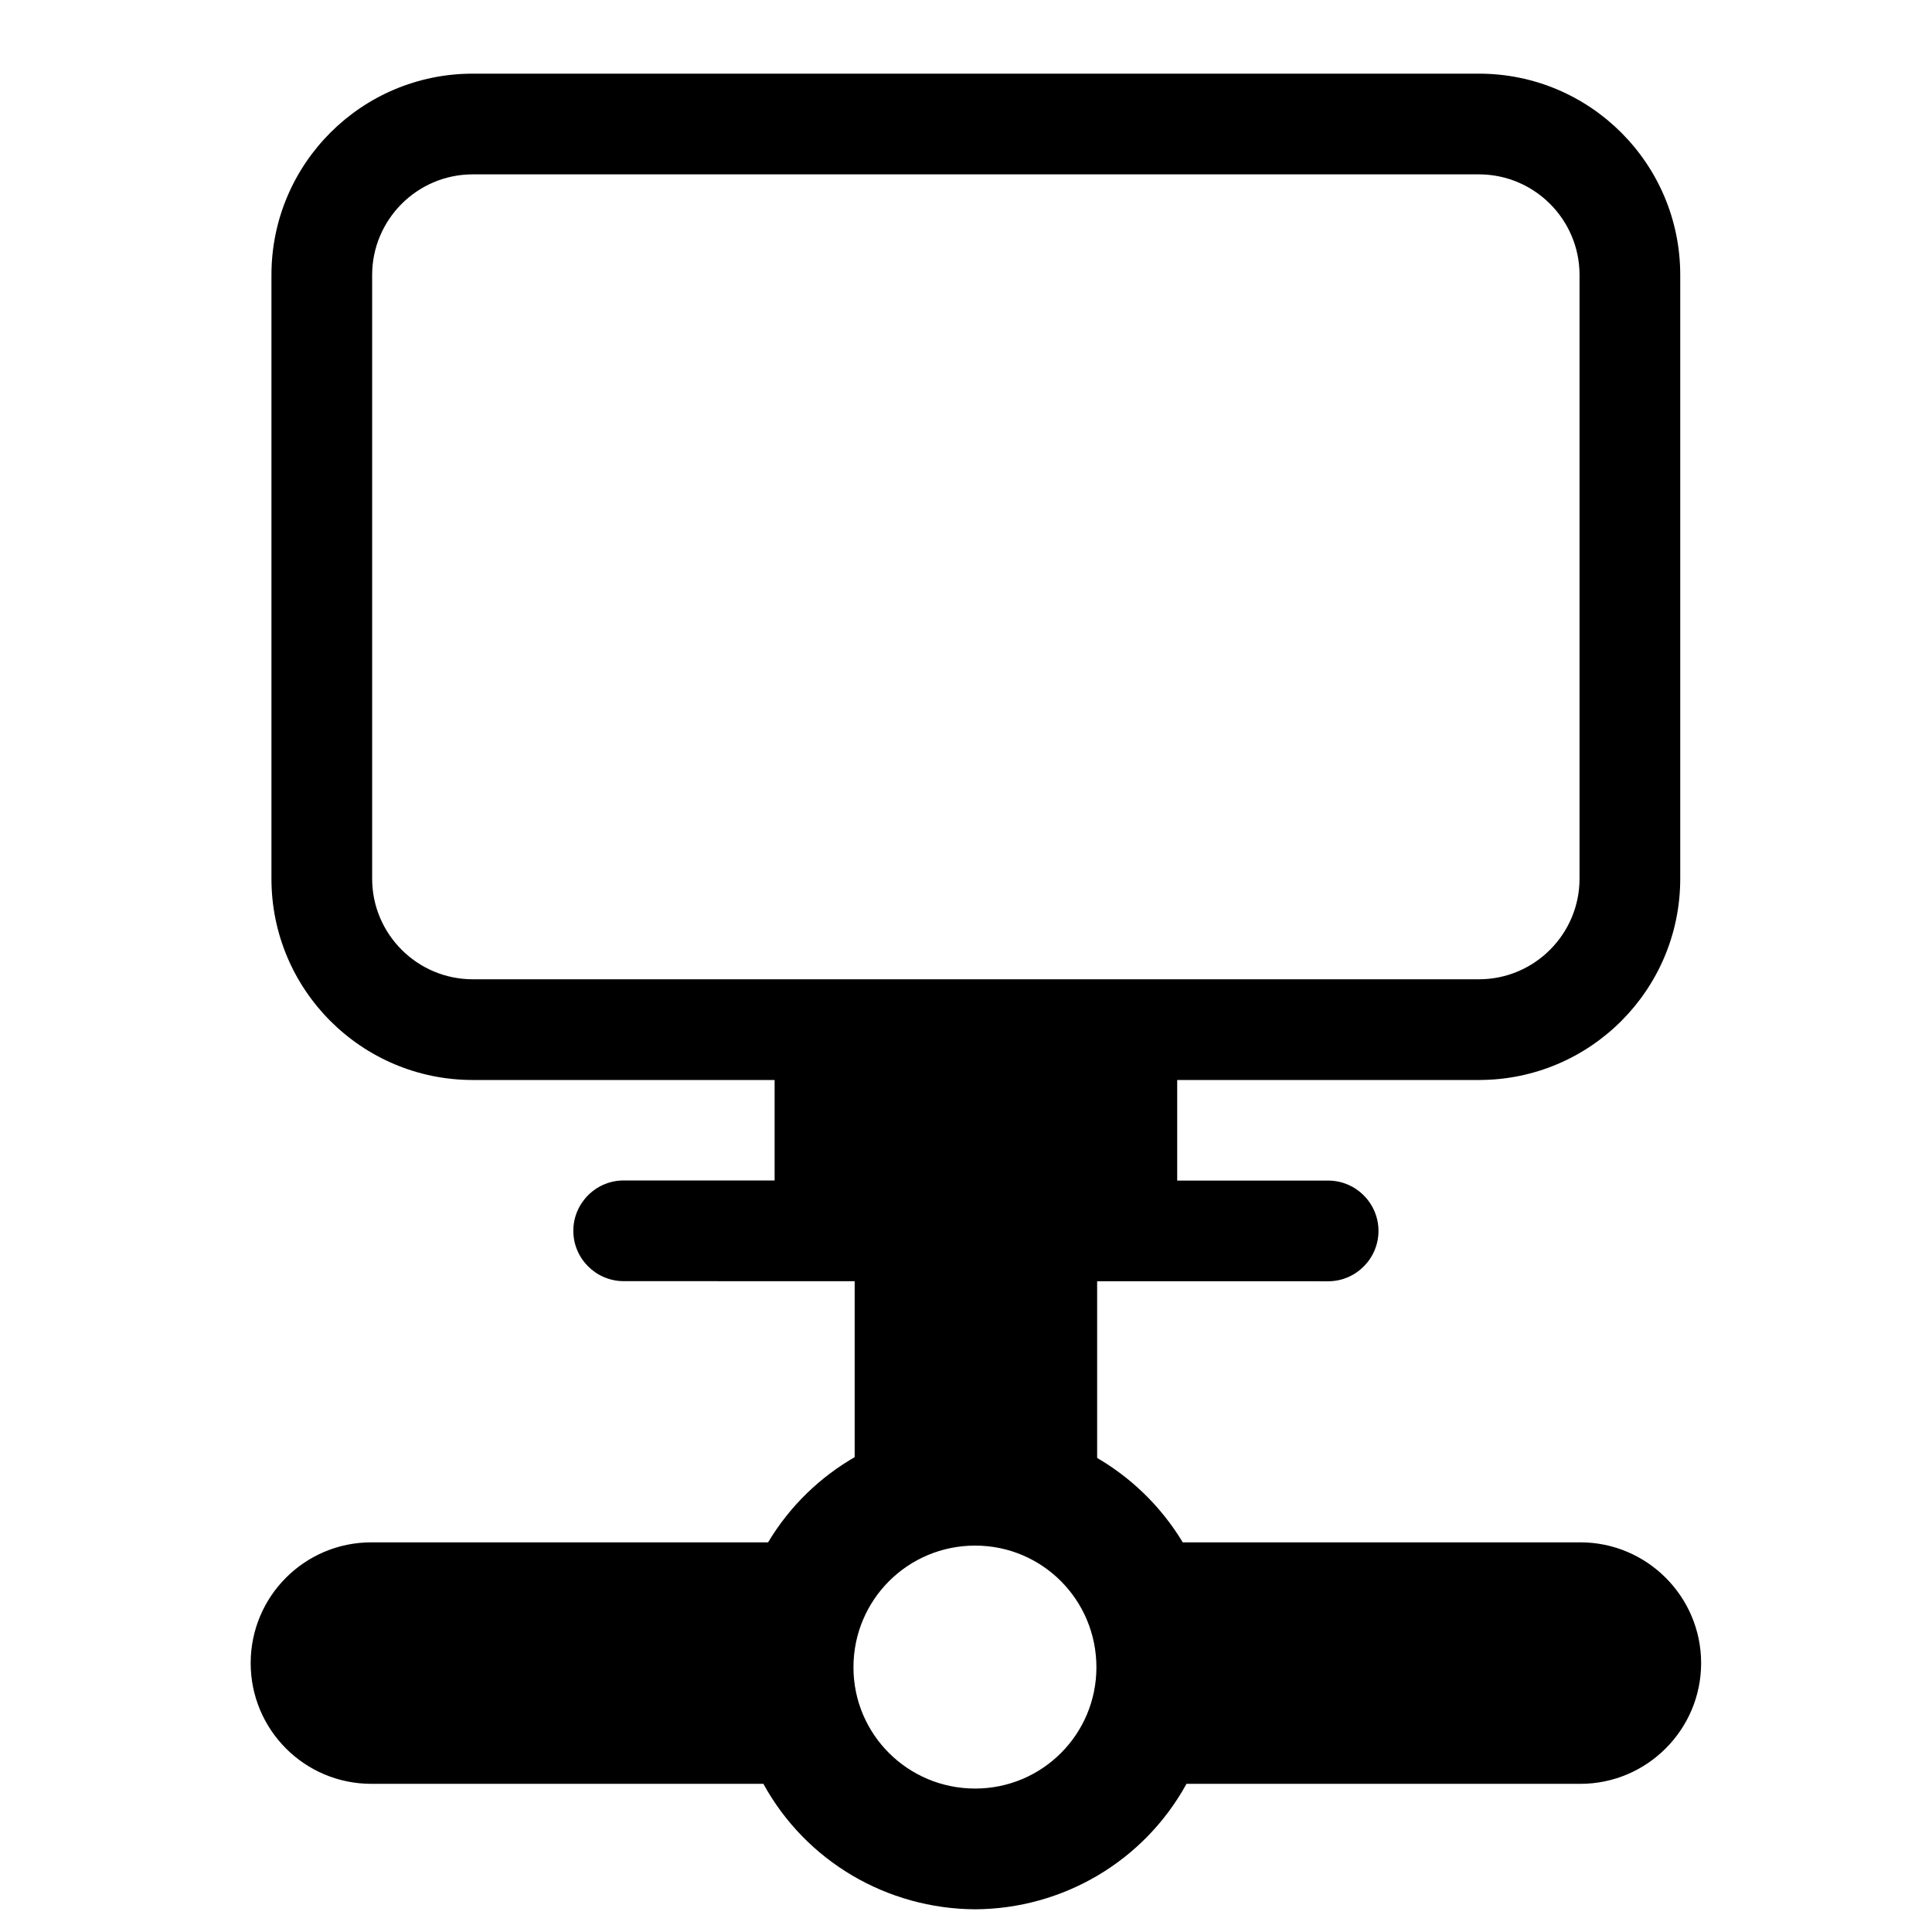
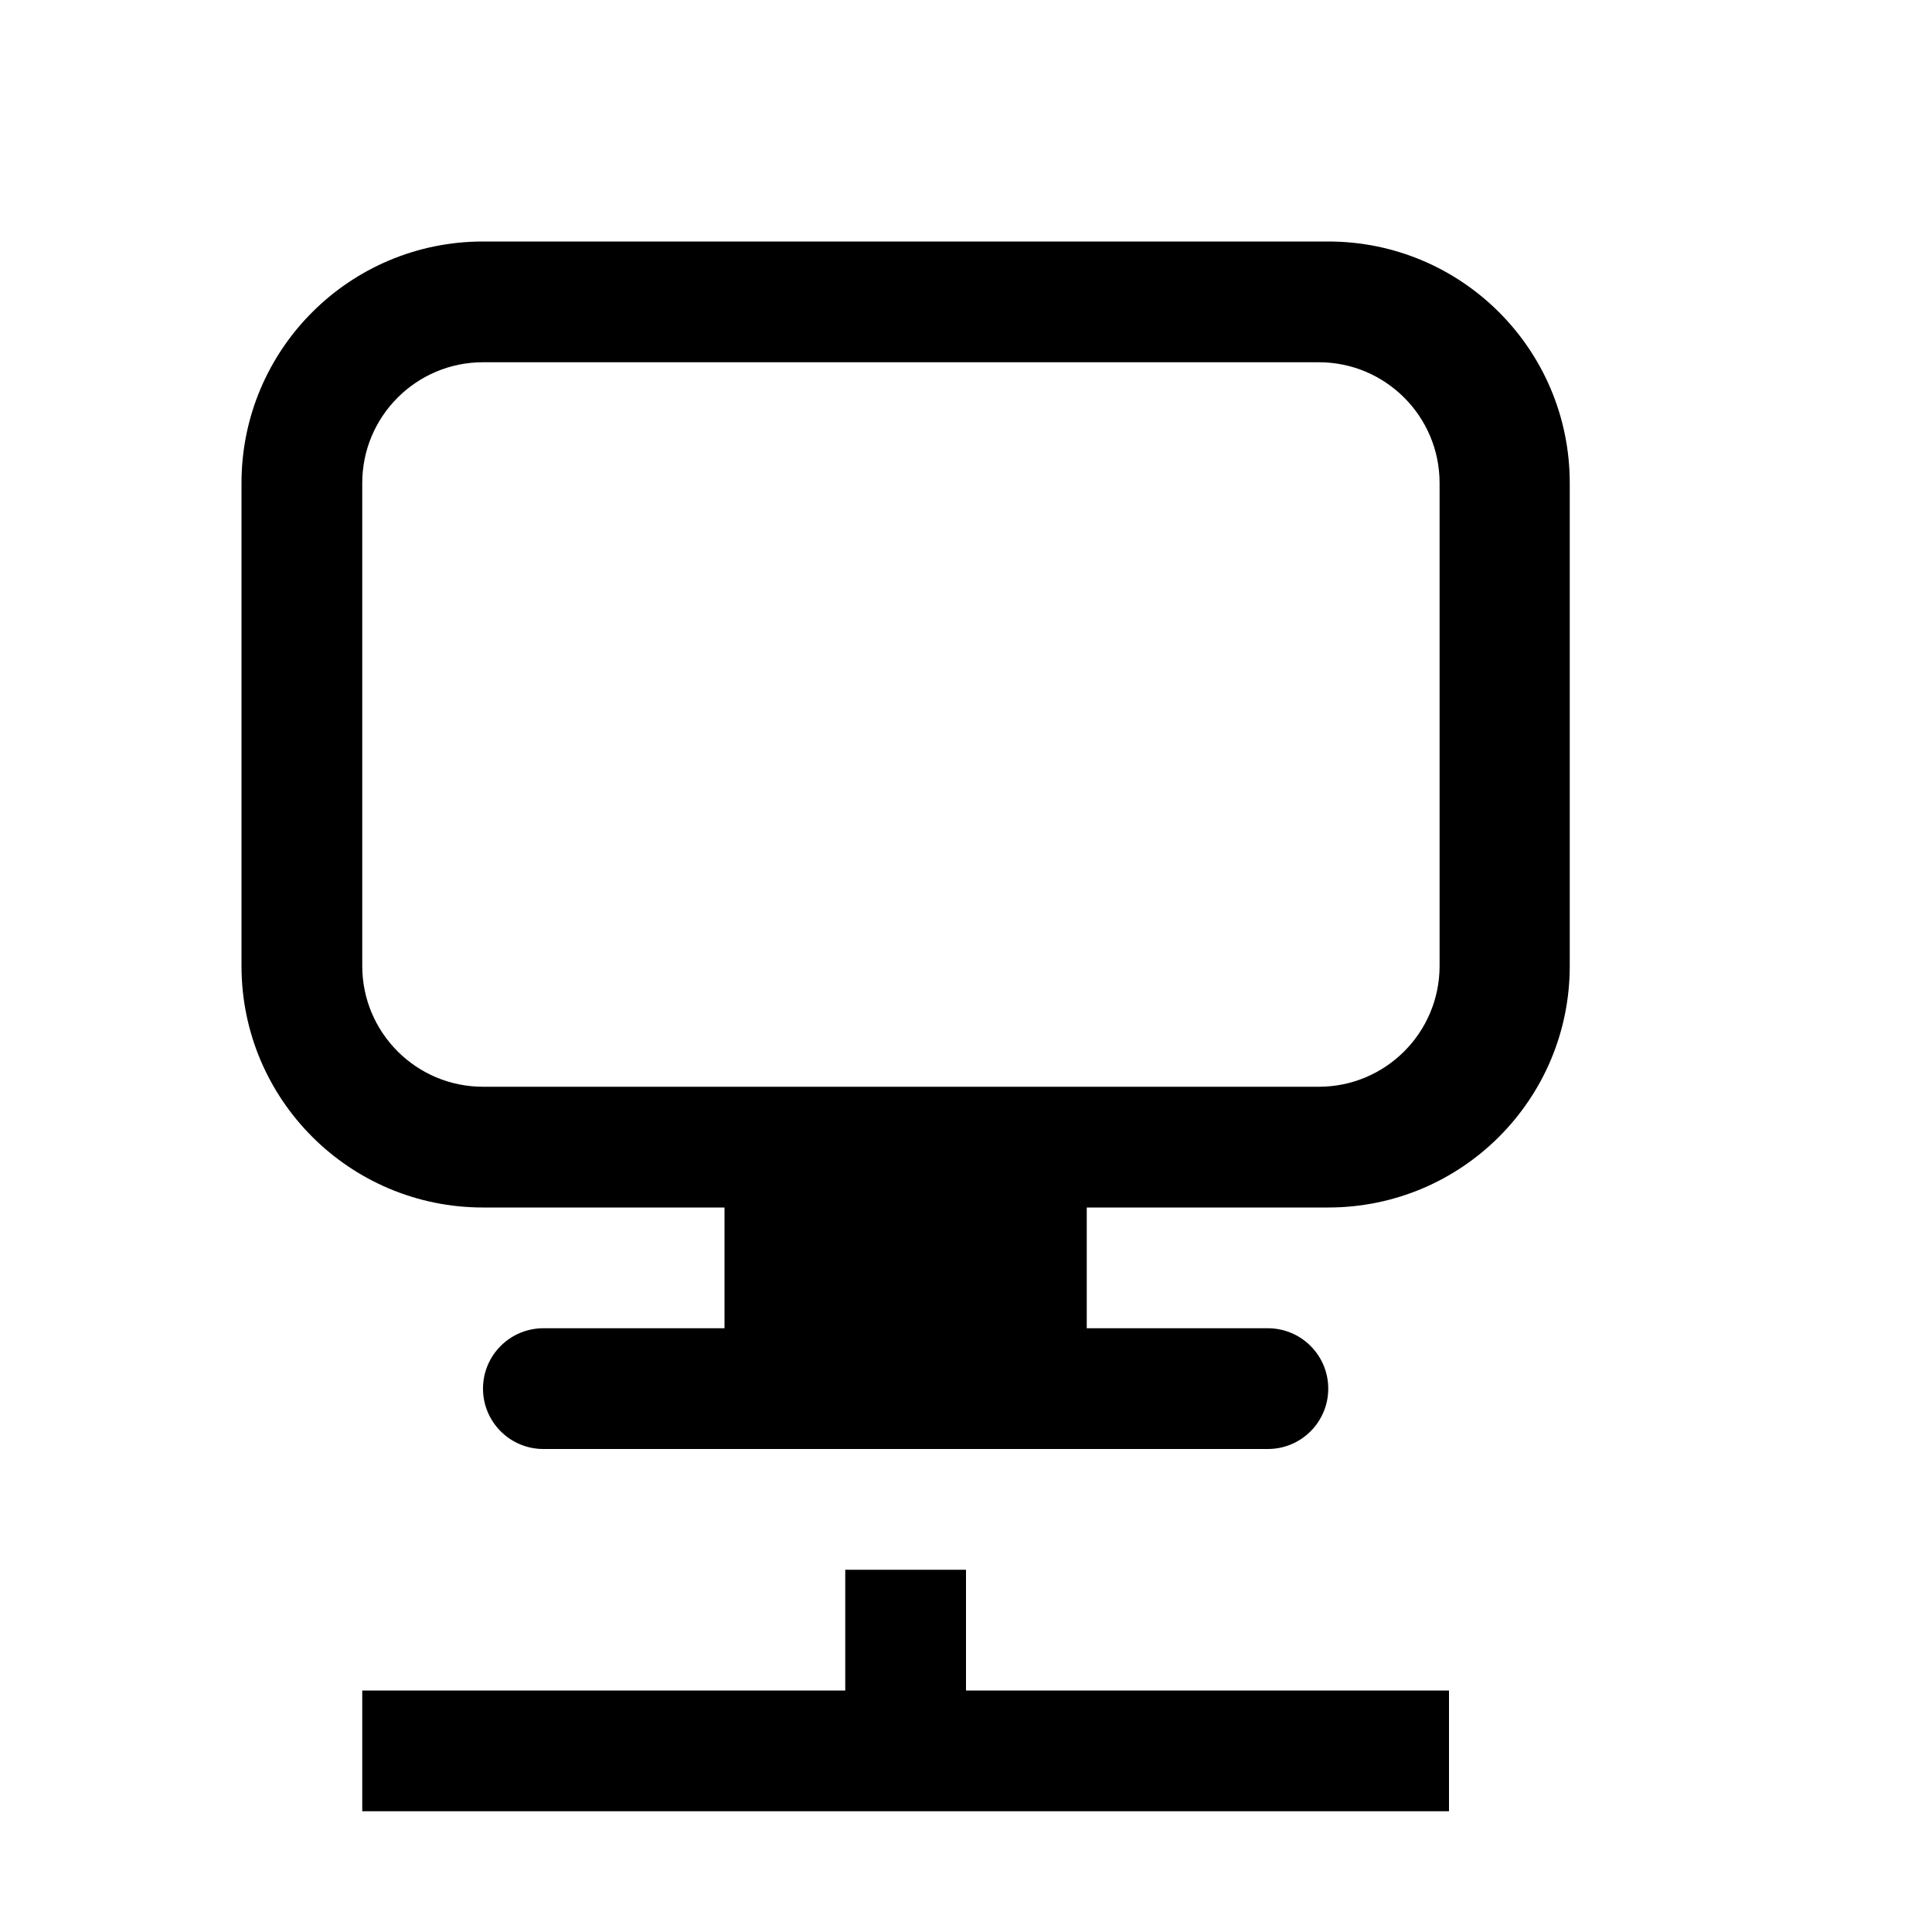
- <svg xmlns="http://www.w3.org/2000/svg" width="800px" height="800px" viewBox="0 0 16 16" version="1.1" id="svg4">
-   <defs id="defs4" />
-   <g fill="#2e3436" id="g4">
-     <path d="m 8.076,11.8 c -0.703,0 -1.355,0.371 -1.715,0.973 H 3.076 c -0.555,0 -1,0.449 -1,1 0,0.551 0.445,1 1,1 h 3.246 c 0.352,0.641 1.023,1.035 1.754,1.039 0.727,-0.004 1.398,-0.398 1.75,-1.039 h 3.262 c 0.551,0 1,-0.449 1,-1 0,-0.551 -0.449,-1 -1,-1 H 9.795 C 9.432,12.171 8.779,11.8 8.076,11.8 Z m 0,1 C 8.631,12.8 9.08,13.249 9.08,13.808 9.08,14.363 8.631,14.812 8.076,14.812 7.518,14.812 7.068,14.363 7.068,13.808 7.068,13.249 7.518,12.8 8.076,12.8 Z m 0,0" id="path2" style="fill:#000000" />
-     <path d="m 7.078,9.8 h 2.008 v 3 H 7.078 Z m 0,0" id="path3" style="fill:#000000" />
-     <path d="m 5.165,10.61 c -0.229,0 -0.417,-0.187 -0.417,-0.417 0,-0.229 0.187,-0.417 0.417,-0.417 H 6.415 V 8.944 H 3.915 c -0.92,0 -1.667,-0.746 -1.667,-1.667 V 2.277 c 0,-0.92 0.746,-1.667 1.667,-1.667 h 8.333 c 0.92,0 1.667,0.746 1.667,1.667 v 5 c 0,0.92 -0.746,1.667 -1.667,1.667 H 9.749 v 0.833 h 1.25 c 0.229,0 0.417,0.187 0.417,0.417 0,0.229 -0.187,0.417 -0.417,0.417 z M 12.248,1.444 H 3.915 c -0.46,0 -0.833,0.375 -0.833,0.833 v 5 c 0,0.46 0.375,0.833 0.833,0.833 h 8.333 c 0.46,0 0.833,-0.375 0.833,-0.833 V 2.277 c 0,-0.46 -0.375,-0.833 -0.833,-0.833 z" fill="#000000" fill-rule="evenodd" id="path1" style="stroke-width:0.833" />
+ <svg xmlns="http://www.w3.org/2000/svg" width="16px" height="16px" viewBox="0 0 16 16" version="1.1">
+   <g id="remote_hosts_provider_host" stroke="none" stroke-width="1" fill="none" fill-rule="evenodd">
+     <path d="M3,14 L12,14 L12,15 L3,15 L3,14 Z M7,13 L8,13 L8,14 L7,14 L7,13 Z M4.5,12 C4.224,12 4,11.776 4,11.5 C4,11.224 4.224,11 4.5,11 L6,11 L6,10 L4,10 C2.895,10 2,9.105 2,8 L2,4 C2,2.895 2.895,2 4,2 L11,2 C12.105,2 13,2.895 13,4 L13,8 C13,9.105 12.105,10 11,10 L9,10 L9,11 L10.5,11 C10.776,11 11,11.224 11,11.5 C11,11.776 10.776,12 10.5,12 L4.5,12 Z M10.922,3 L4,3 C3.448,3 3,3.448 3,4 L3,8 C3,8.552 3.448,9 4,9 L10.922,9 C11.474,9 11.922,8.552 11.922,8 L11.922,4 C11.922,3.448 11.474,3 10.922,3 Z" id="Shape" fill="#000000" />
  </g>
</svg>
